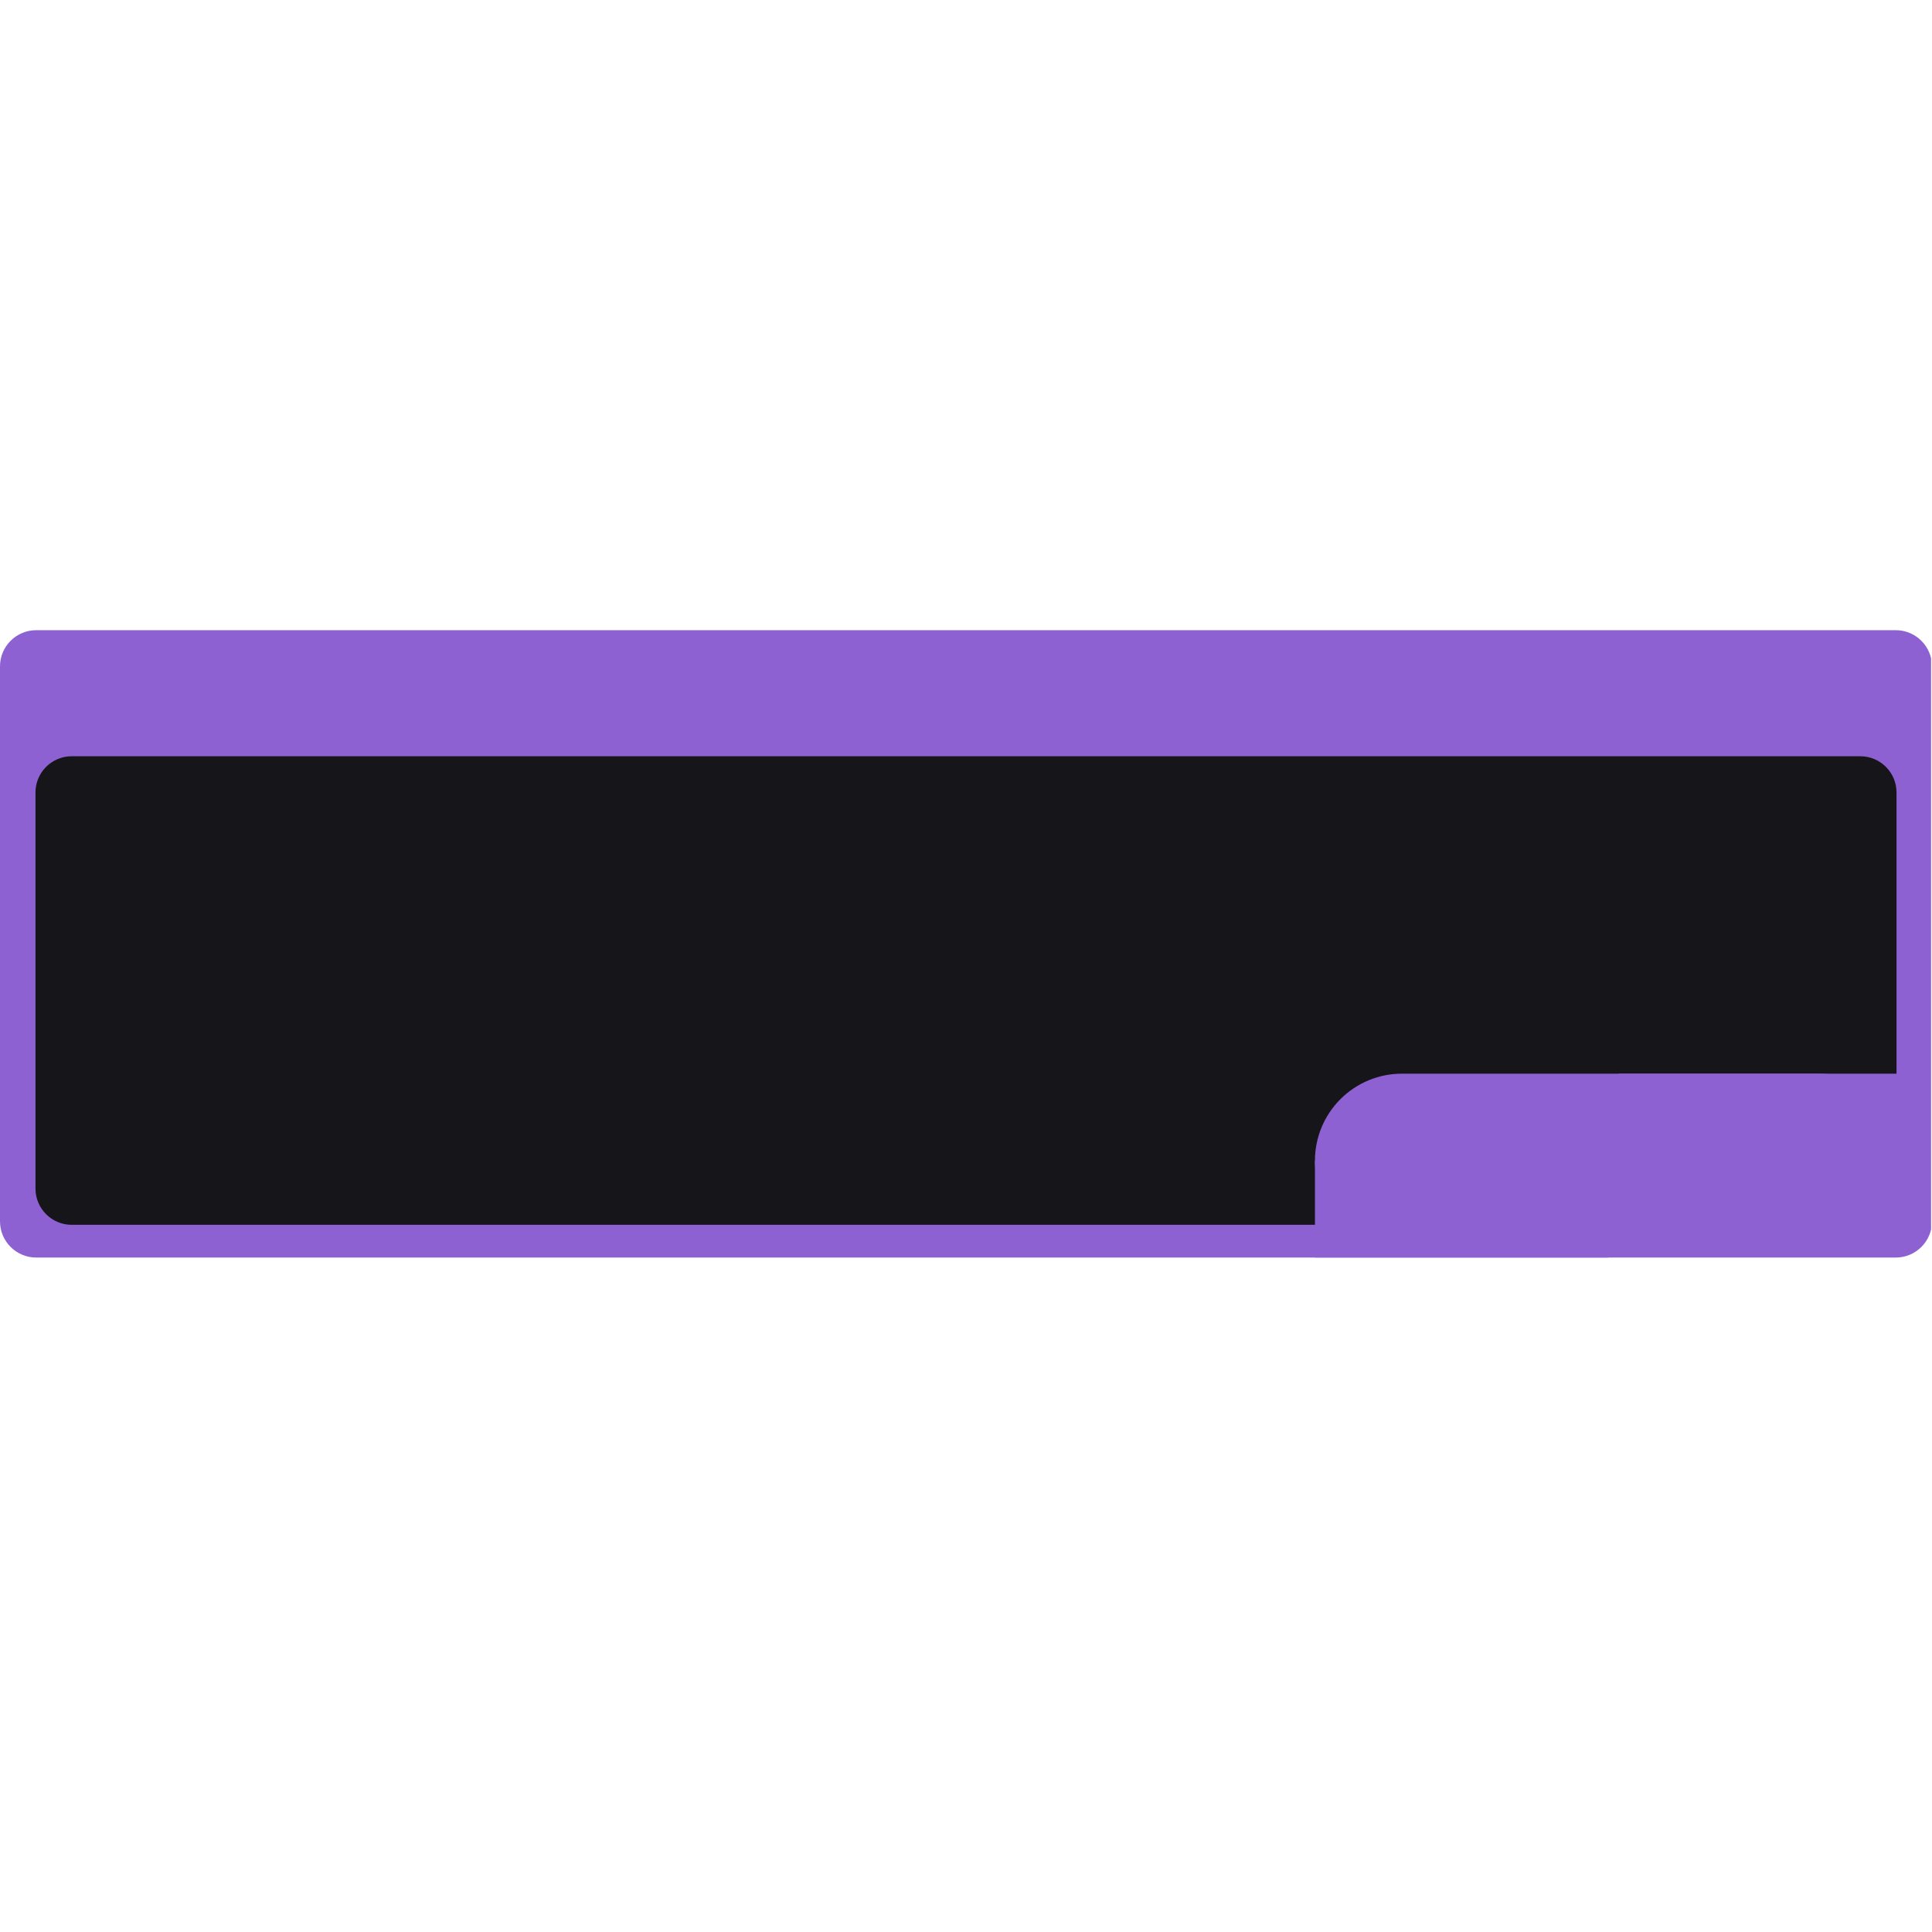
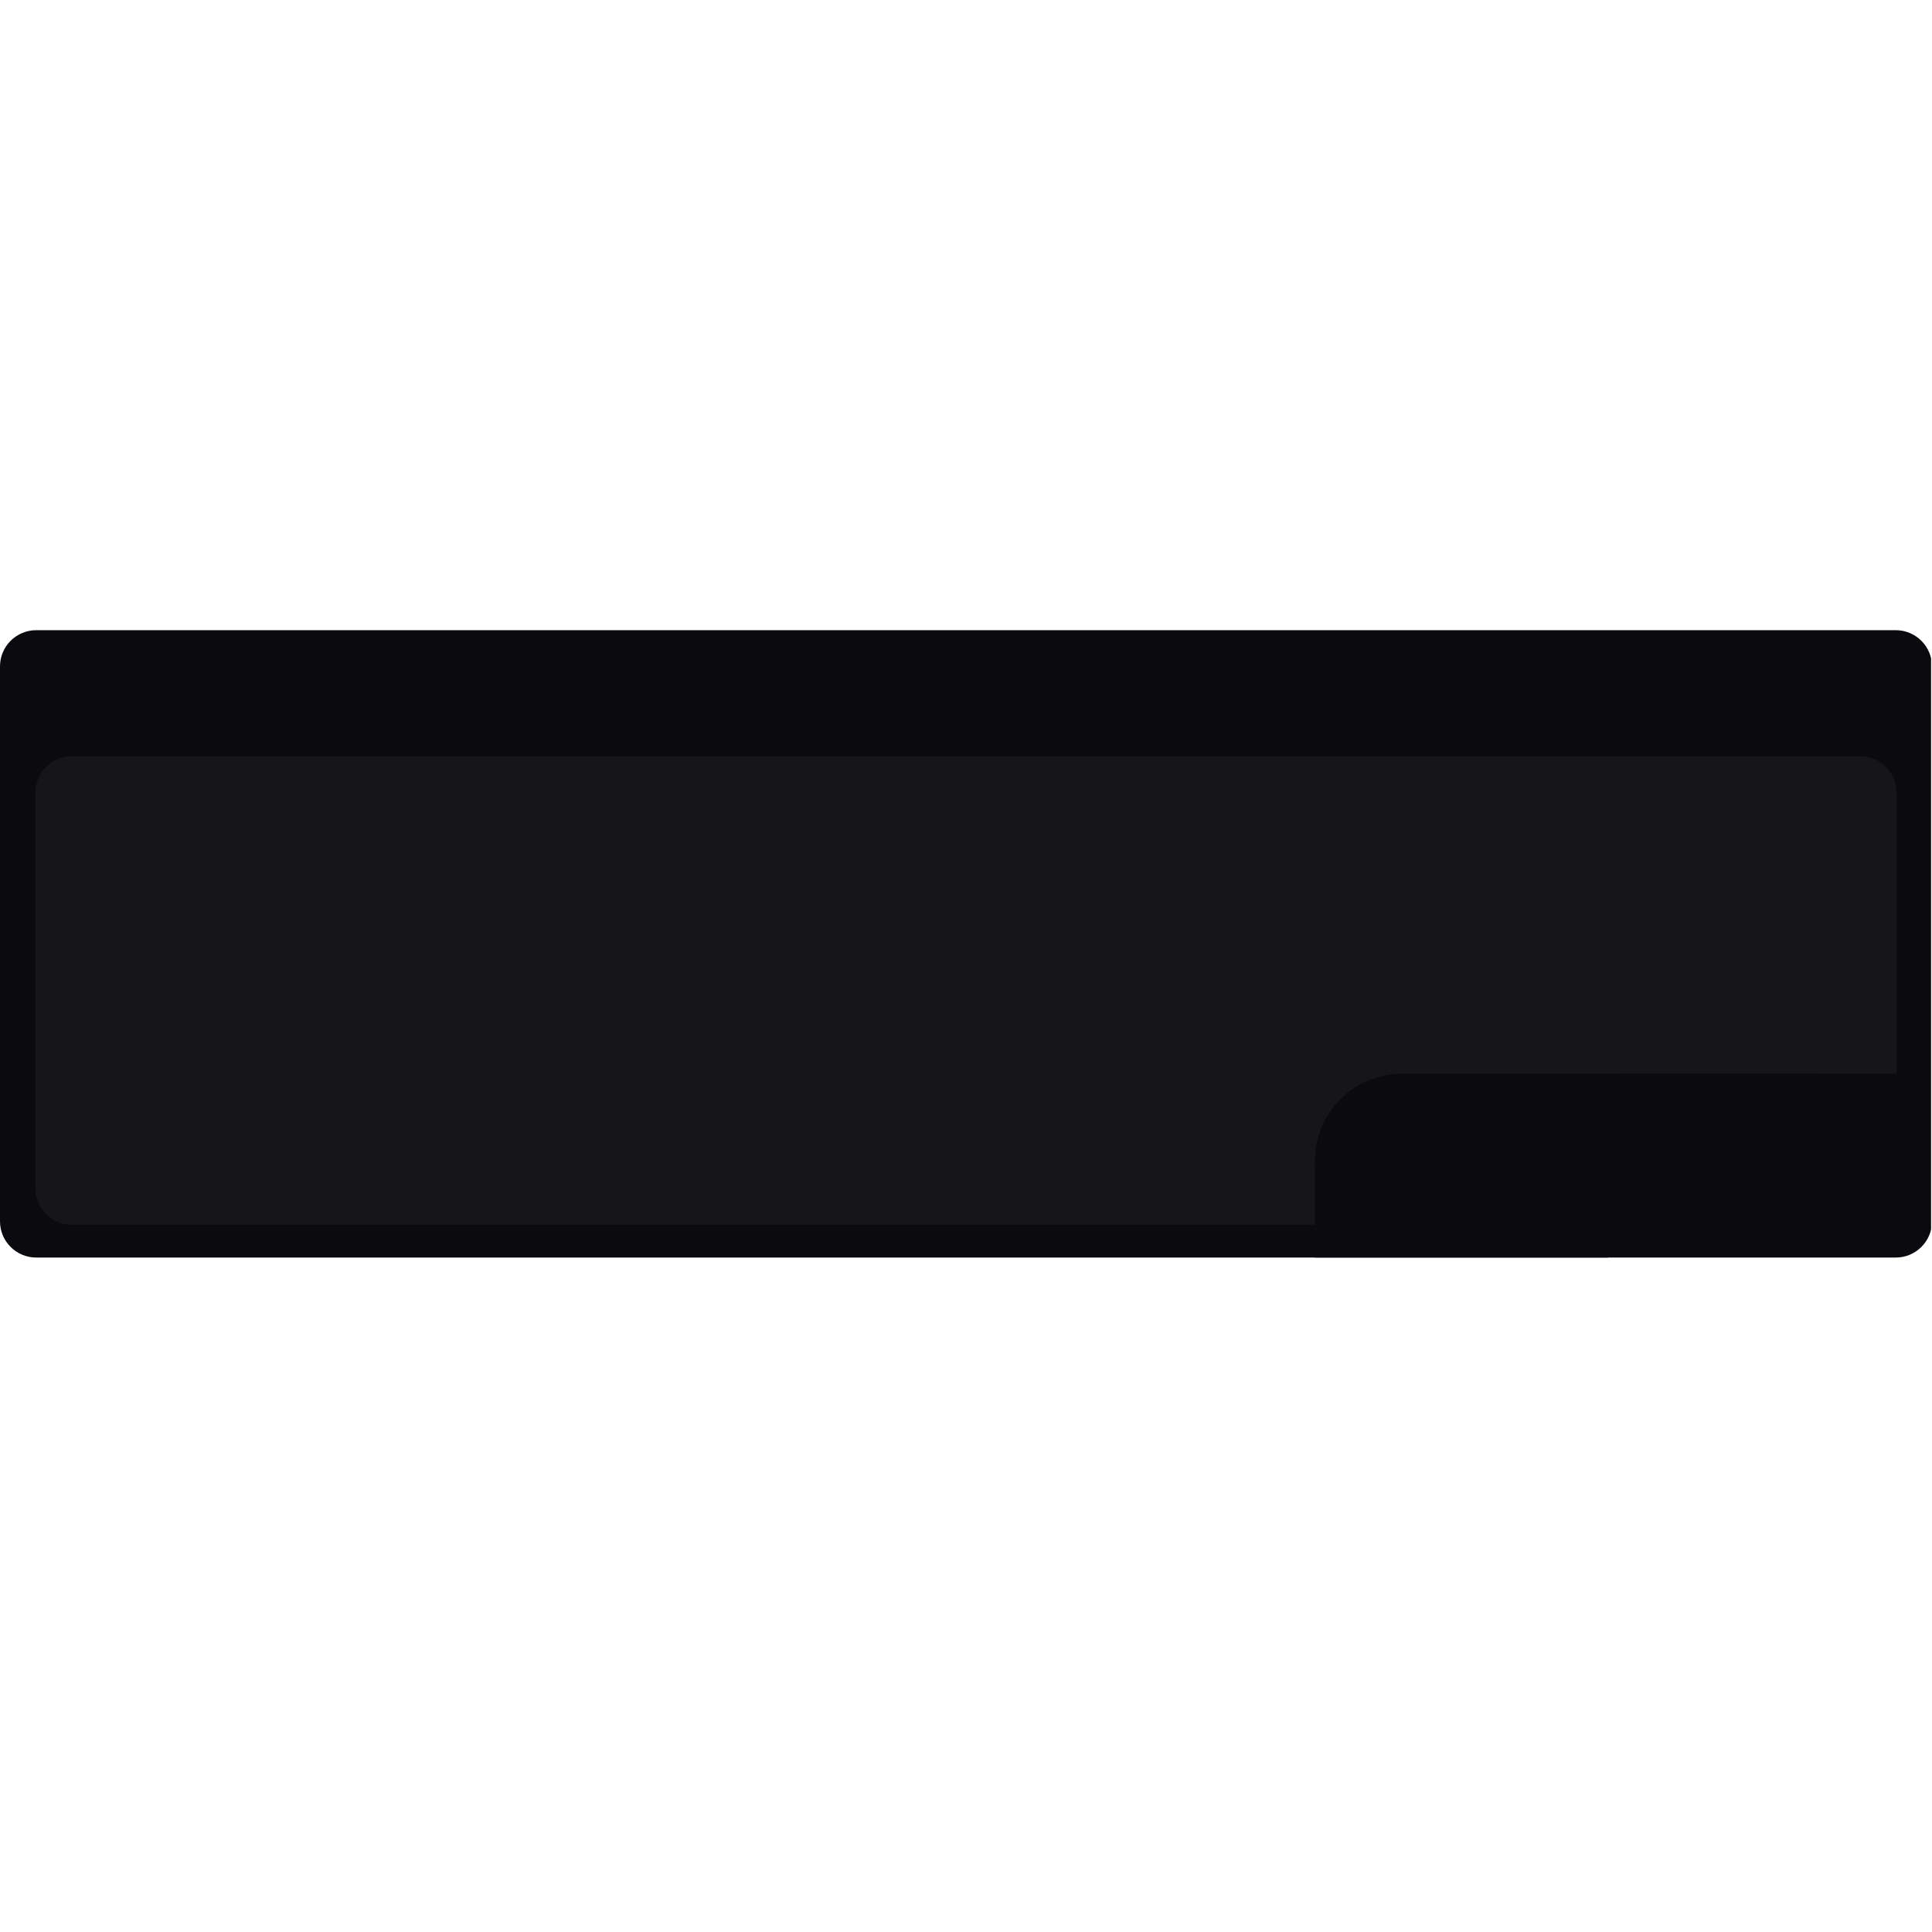
<svg xmlns="http://www.w3.org/2000/svg" width="800" zoomAndPan="magnify" viewBox="0 0 600 600" height="800" preserveAspectRatio="xMidYMid meet" version="1.0">
  <defs>
    <clipPath id="03139556eb">
      <path d="M 0 195.711 L 600 195.711 L 600 390.543 L 0 390.543 Z M 0 195.711 " clip-rule="nonzero" />
    </clipPath>
    <clipPath id="49c1546e53">
      <path d="M 11.25 195.711 L 588.75 195.711 C 594.965 195.711 600 200.75 600 206.961 L 600 379.293 C 600 385.504 594.965 390.543 588.75 390.543 L 11.25 390.543 C 5.035 390.543 0 385.504 0 379.293 L 0 206.961 C 0 200.75 5.035 195.711 11.25 195.711 Z M 11.25 195.711 " clip-rule="nonzero" />
    </clipPath>
    <clipPath id="992aacf1e4">
      <path d="M 0 0.711 L 600 0.711 L 600 195.543 L 0 195.543 Z M 0 0.711 " clip-rule="nonzero" />
    </clipPath>
    <clipPath id="06024b69cb">
      <path d="M 11.25 0.711 L 588.75 0.711 C 594.965 0.711 600 5.75 600 11.961 L 600 184.293 C 600 190.504 594.965 195.543 588.75 195.543 L 11.25 195.543 C 5.035 195.543 0 190.504 0 184.293 L 0 11.961 C 0 5.75 5.035 0.711 11.25 0.711 Z M 11.25 0.711 " clip-rule="nonzero" />
    </clipPath>
    <clipPath id="6e4595f45e">
      <rect x="0" width="600" y="0" height="196" />
    </clipPath>
    <clipPath id="16918c6a74">
      <path d="M 11.023 234.863 L 589 234.863 L 589 380.375 L 11.023 380.375 Z M 11.023 234.863 " clip-rule="nonzero" />
    </clipPath>
    <clipPath id="bfe6b51d21">
      <path d="M 22.273 234.863 L 577.727 234.863 C 583.941 234.863 588.977 239.898 588.977 246.113 L 588.977 369.125 C 588.977 375.336 583.941 380.375 577.727 380.375 L 22.273 380.375 C 16.059 380.375 11.023 375.336 11.023 369.125 L 11.023 246.113 C 11.023 239.898 16.059 234.863 22.273 234.863 Z M 22.273 234.863 " clip-rule="nonzero" />
    </clipPath>
    <clipPath id="7c82f27bd6">
      <path d="M 0.023 0.863 L 578 0.863 L 578 146.375 L 0.023 146.375 Z M 0.023 0.863 " clip-rule="nonzero" />
    </clipPath>
    <clipPath id="48c99b0d25">
      <path d="M 11.273 0.863 L 566.727 0.863 C 572.941 0.863 577.977 5.898 577.977 12.113 L 577.977 135.125 C 577.977 141.336 572.941 146.375 566.727 146.375 L 11.273 146.375 C 5.059 146.375 0.023 141.336 0.023 135.125 L 0.023 12.113 C 0.023 5.898 5.059 0.863 11.273 0.863 Z M 11.273 0.863 " clip-rule="nonzero" />
    </clipPath>
    <clipPath id="cf02557c4e">
      <rect x="0" width="578" y="0" height="147" />
    </clipPath>
    <clipPath id="8ed31f244d">
      <path d="M 0.367 0.438 L 183.992 0.438 L 183.992 54.469 L 0.367 54.469 Z M 0.367 0.438 " clip-rule="nonzero" />
    </clipPath>
    <clipPath id="f3abc37441">
      <path d="M 27.383 0.438 L 156.844 0.438 C 164.008 0.438 170.879 3.285 175.945 8.352 C 181.012 13.418 183.859 20.289 183.859 27.453 C 183.859 34.621 181.012 41.492 175.945 46.559 C 170.879 51.625 164.008 54.469 156.844 54.469 L 27.383 54.469 C 20.219 54.469 13.348 51.625 8.281 46.559 C 3.215 41.492 0.367 34.621 0.367 27.453 C 0.367 20.289 3.215 13.418 8.281 8.352 C 13.348 3.285 20.219 0.438 27.383 0.438 Z M 27.383 0.438 " clip-rule="nonzero" />
    </clipPath>
    <clipPath id="9bd47a347e">
      <path d="M 0.367 0.438 L 183.992 0.438 L 183.992 54.469 L 0.367 54.469 Z M 0.367 0.438 " clip-rule="nonzero" />
    </clipPath>
    <clipPath id="43c04f7854">
      <path d="M 27.383 0.438 L 156.844 0.438 C 164.008 0.438 170.879 3.285 175.945 8.352 C 181.012 13.418 183.859 20.289 183.859 27.453 C 183.859 34.621 181.012 41.492 175.945 46.559 C 170.879 51.625 164.008 54.469 156.844 54.469 L 27.383 54.469 C 20.219 54.469 13.348 51.625 8.281 46.559 C 3.215 41.492 0.367 34.621 0.367 27.453 C 0.367 20.289 3.215 13.418 8.281 8.352 C 13.348 3.285 20.219 0.438 27.383 0.438 Z M 27.383 0.438 " clip-rule="nonzero" />
    </clipPath>
    <clipPath id="834e72e61a">
      <rect x="0" width="184" y="0" height="55" />
    </clipPath>
    <clipPath id="0c23e40606">
      <path d="M 94.727 0.438 L 185.844 0.438 L 185.844 34.352 L 94.727 34.352 Z M 94.727 0.438 " clip-rule="nonzero" />
    </clipPath>
    <clipPath id="88503742f0">
      <path d="M 0.727 0.438 L 91.844 0.438 L 91.844 34.352 L 0.727 34.352 Z M 0.727 0.438 " clip-rule="nonzero" />
    </clipPath>
    <clipPath id="1ca496835f">
      <rect x="0" width="92" y="0" height="35" />
    </clipPath>
    <clipPath id="0924df22b0">
      <path d="M 0.367 27.453 L 91.484 27.453 L 91.484 57.543 L 0.367 57.543 Z M 0.367 27.453 " clip-rule="nonzero" />
    </clipPath>
    <clipPath id="7f09b5bfe8">
      <path d="M 0.367 0.453 L 91.484 0.453 L 91.484 30.543 L 0.367 30.543 Z M 0.367 0.453 " clip-rule="nonzero" />
    </clipPath>
    <clipPath id="7671b1ef35">
      <rect x="0" width="92" y="0" height="31" />
    </clipPath>
    <clipPath id="e7d691add0">
      <rect x="0" width="186" y="0" height="58" />
    </clipPath>
  </defs>
  <g clip-path="url(#03139556eb)">
    <g clip-path="url(#49c1546e53)">
      <g transform="matrix(1, 0, 0, 1, 0, 195)">
        <g clip-path="url(#6e4595f45e)">
          <g clip-path="url(#992aacf1e4)">
            <g clip-path="url(#06024b69cb)">
-               <path fill="#8d61d1" d="M 0 0.711 L 599.711 0.711 L 599.711 195.543 L 0 195.543 Z M 0 0.711 " fill-opacity="1" fill-rule="nonzero" />
+               <path fill="#0B0B0F" d="M 0 0.711 L 599.711 0.711 L 599.711 195.543 L 0 195.543 Z M 0 0.711 " fill-opacity="1" fill-rule="nonzero" />
            </g>
          </g>
        </g>
      </g>
    </g>
  </g>
  <g clip-path="url(#16918c6a74)">
    <g clip-path="url(#bfe6b51d21)">
      <g transform="matrix(1, 0, 0, 1, 11, 234)">
        <g clip-path="url(#cf02557c4e)">
          <g clip-path="url(#7c82f27bd6)">
            <g clip-path="url(#48c99b0d25)">
              <path fill="#15151a" d="M 0.023 0.863 L 578.09 0.863 L 578.09 146.375 L 0.023 146.375 Z M 0.023 0.863 " fill-opacity="1" fill-rule="nonzero" />
            </g>
          </g>
        </g>
      </g>
    </g>
  </g>
  <g transform="matrix(1, 0, 0, 1, 408, 333)">
    <g clip-path="url(#e7d691add0)">
      <g clip-path="url(#8ed31f244d)">
        <g clip-path="url(#f3abc37441)">
          <g transform="matrix(1, 0, 0, 1, 0.000000000000056843, 0)">
            <g clip-path="url(#834e72e61a)">
              <g clip-path="url(#9bd47a347e)">
                <g clip-path="url(#43c04f7854)">
-                   <path fill="#8d61d1" d="M 0.367 0.438 L 183.781 0.438 L 183.781 54.469 L 0.367 54.469 Z M 0.367 0.438 " fill-opacity="1" fill-rule="nonzero" />
+                   <path fill="#0B0B0F" d="M 0.367 0.438 L 183.781 0.438 L 183.781 54.469 L 0.367 54.469 Z M 0.367 0.438 " fill-opacity="1" fill-rule="nonzero" />
                </g>
              </g>
            </g>
          </g>
        </g>
      </g>
      <g clip-path="url(#0c23e40606)">
        <g transform="matrix(1, 0, 0, 1, 94, 0)">
          <g clip-path="url(#1ca496835f)">
            <g clip-path="url(#88503742f0)">
-               <path fill="#8d61d1" d="M 0.727 0.438 L 91.871 0.438 L 91.871 34.352 L 0.727 34.352 Z M 0.727 0.438 " fill-opacity="1" fill-rule="nonzero" />
+               <path fill="#0B0B0F" d="M 0.727 0.438 L 91.871 0.438 L 91.871 34.352 L 0.727 34.352 Z M 0.727 0.438 " fill-opacity="1" fill-rule="nonzero" />
            </g>
          </g>
        </g>
      </g>
      <g clip-path="url(#0924df22b0)">
        <g transform="matrix(1, 0, 0, 1, 0.000000000000056843, 27)">
          <g clip-path="url(#7671b1ef35)">
            <g clip-path="url(#7f09b5bfe8)">
-               <path fill="#8d61d1" d="M 0.367 0.453 L 91.453 0.453 L 91.453 30.543 L 0.367 30.543 Z M 0.367 0.453 " fill-opacity="1" fill-rule="nonzero" />
+               <path fill="#0B0B0F" d="M 0.367 0.453 L 91.453 0.453 L 91.453 30.543 L 0.367 30.543 Z M 0.367 0.453 " fill-opacity="1" fill-rule="nonzero" />
            </g>
          </g>
        </g>
      </g>
    </g>
  </g>
</svg>
